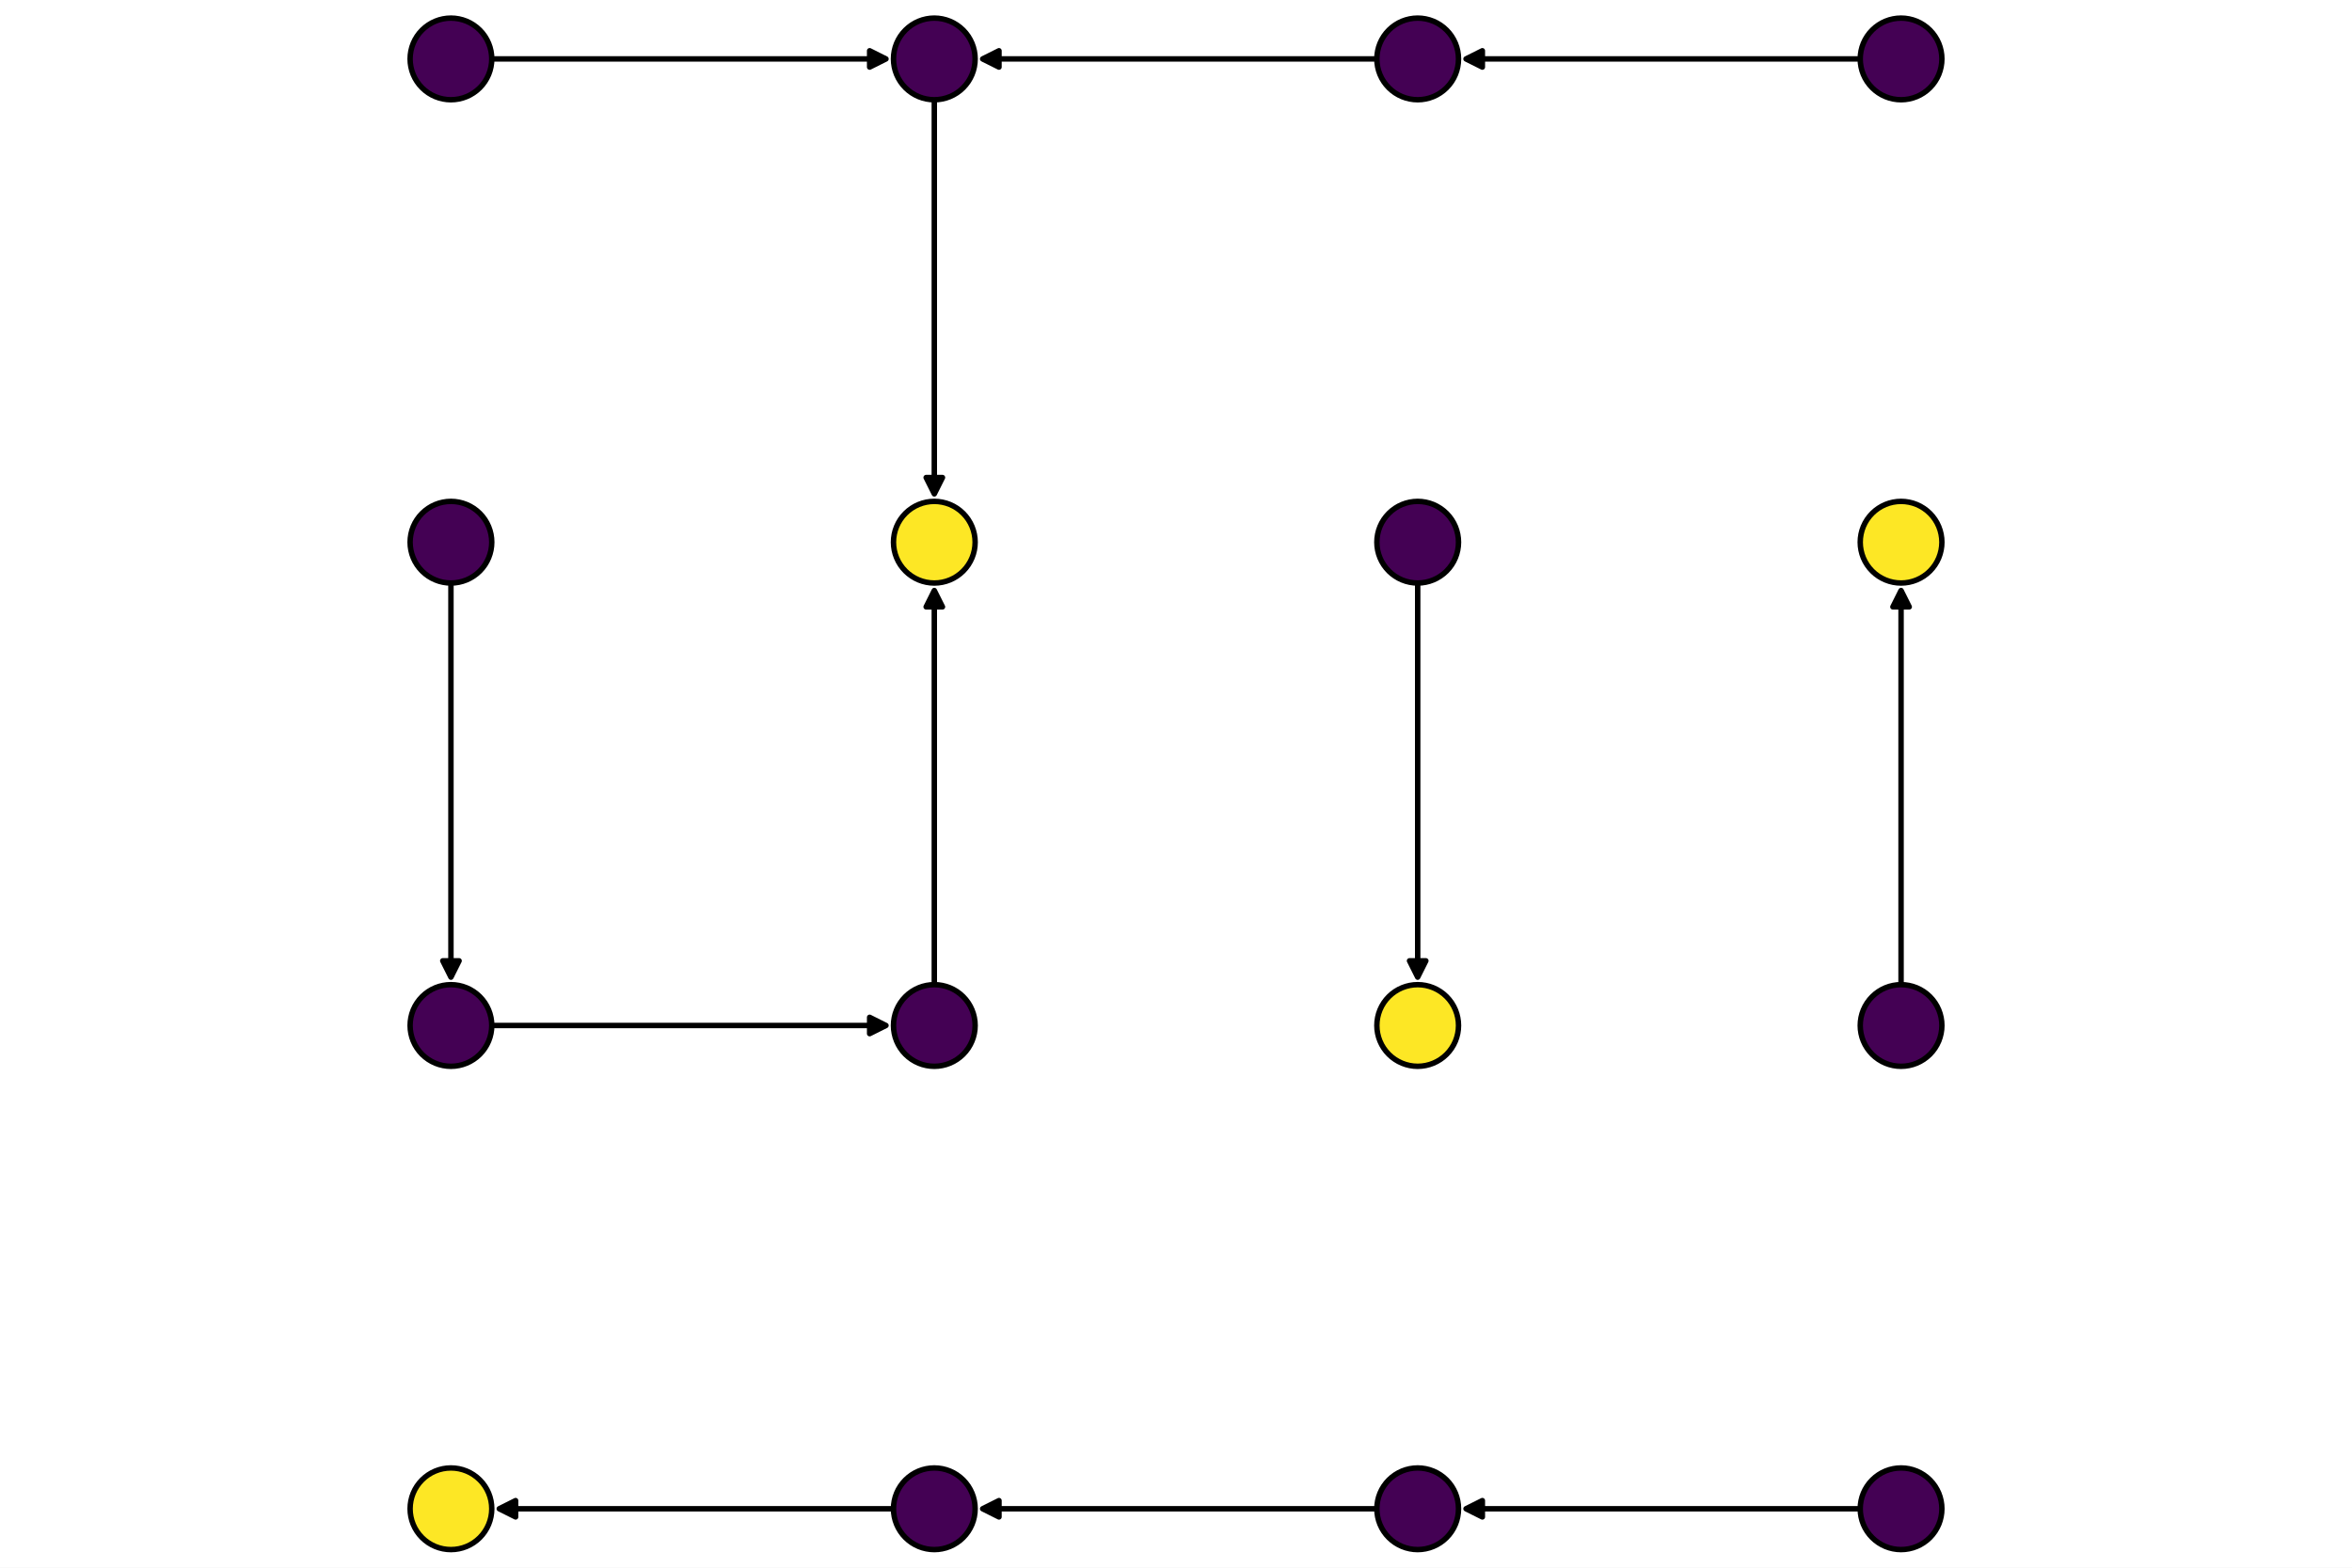
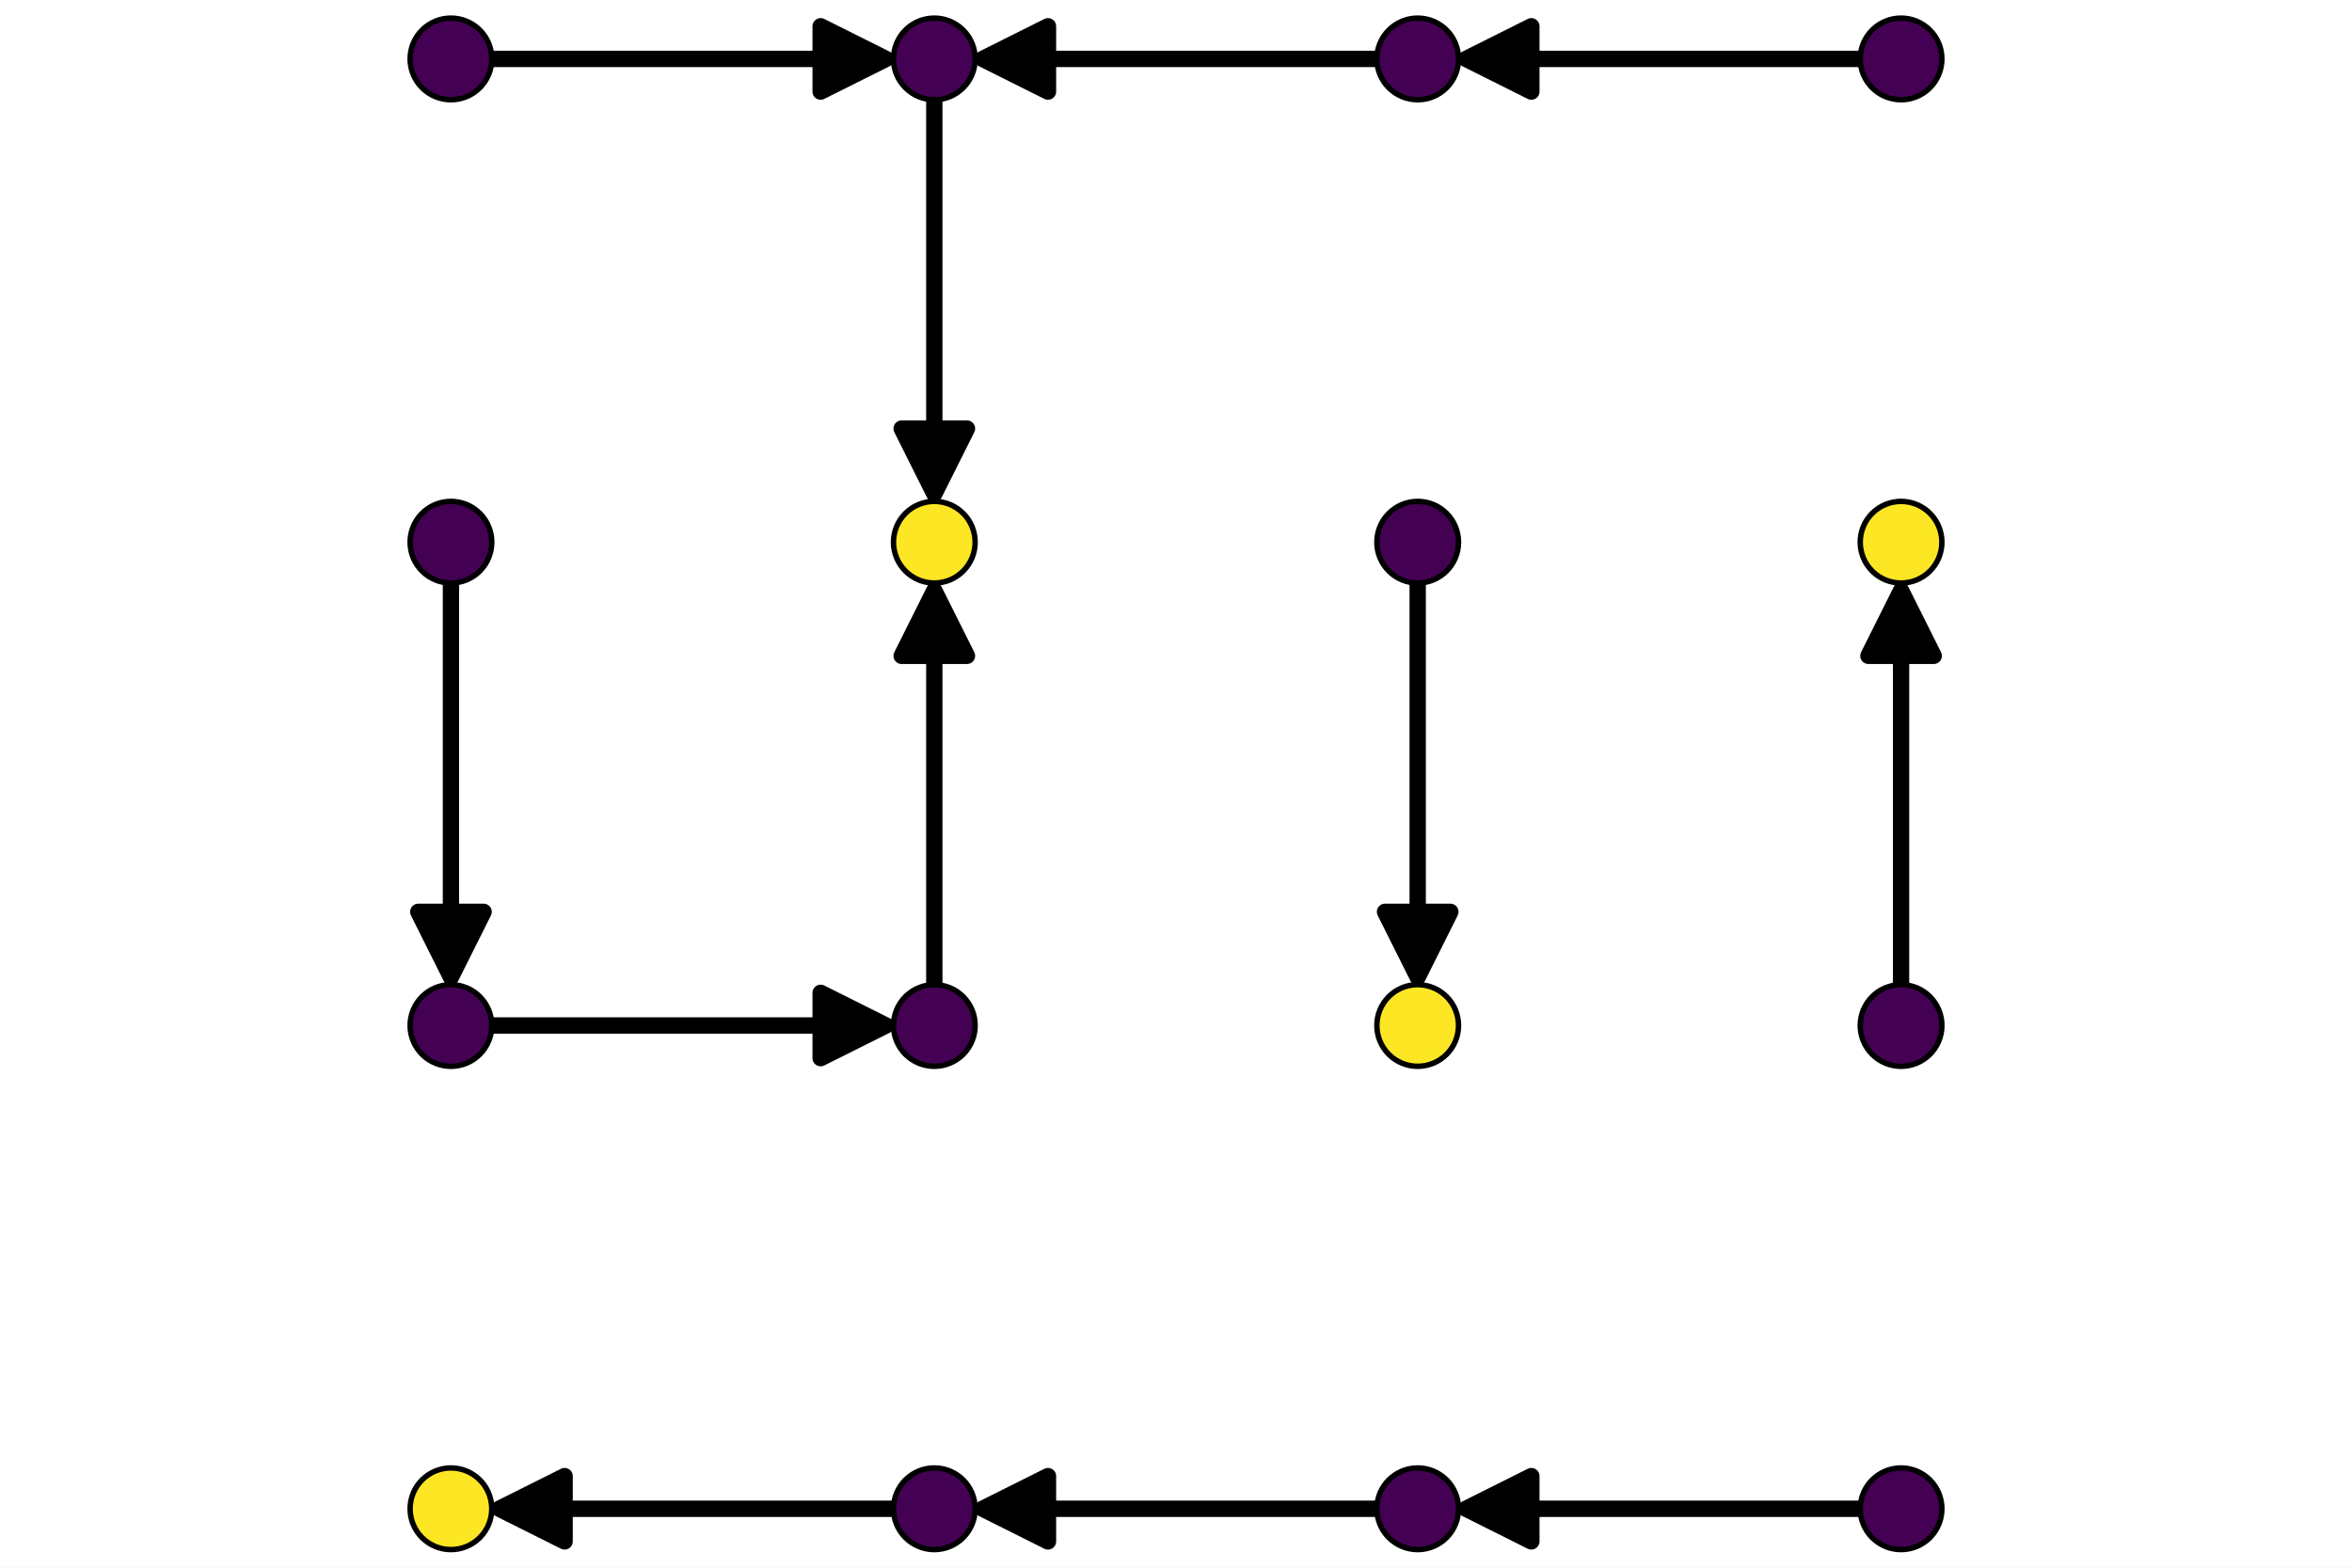
<svg xmlns="http://www.w3.org/2000/svg" xmlns:xlink="http://www.w3.org/1999/xlink" width="432pt" height="288pt" viewBox="0 0 432 288" version="1.1">
  <defs>
    <style type="text/css">*{stroke-linejoin: round; stroke-linecap: butt}</style>
  </defs>
  <g id="figure_1">
    <g id="patch_1">
      <path d="M 0 288  L 432 288  L 432 0  L 0 0  z " style="fill: #ffffff" />
    </g>
    <g id="axes_1">
      <g id="patch_2">
        <path d="M 74.835 285.165  L 357.165 285.165  L 357.165 2.835  L 74.835 2.835  z " style="fill: #ffffff" />
      </g>
      <g id="line2d_1">
-         <path d="M 171.608 277.175  L 91.703 277.175  " clip-path="url(#p041b076058)" style="fill: none; stroke: #000000" />
+         <path d="M 171.608 277.175  L 91.703 277.175  " clip-path="url(#p9de66b7286)" style="fill: none; stroke: #000000; stroke-width: 3" />
      </g>
      <g id="matplotlib.axis_1">
        <g id="xtick_1" />
        <g id="xtick_2" />
        <g id="xtick_3" />
        <g id="xtick_4" />
        <g id="xtick_5" />
        <g id="xtick_6" />
        <g id="xtick_7" />
      </g>
      <g id="matplotlib.axis_2">
        <g id="ytick_1" />
        <g id="ytick_2" />
        <g id="ytick_3" />
        <g id="ytick_4" />
        <g id="ytick_5" />
        <g id="ytick_6" />
        <g id="ytick_7" />
      </g>
      <g id="line2d_2">
-         <path d="M 260.392 277.175  L 180.487 277.175  " clip-path="url(#p041b076058)" style="fill: none; stroke: #000000" />
+         <path d="M 260.392 277.175  L 180.487 277.175  " clip-path="url(#p9de66b7286)" style="fill: none; stroke: #000000; stroke-width: 3" />
      </g>
      <g id="line2d_3">
-         <path d="M 349.175 277.175  L 269.27 277.175  " clip-path="url(#p041b076058)" style="fill: none; stroke: #000000" />
+         <path d="M 349.175 277.175  L 269.27 277.175  " clip-path="url(#p9de66b7286)" style="fill: none; stroke: #000000; stroke-width: 3" />
      </g>
      <g id="line2d_4">
-         <path d="M 82.825 188.392  L 162.73 188.392  " clip-path="url(#p041b076058)" style="fill: none; stroke: #000000" />
+         <path d="M 82.825 188.392  L 162.73 188.392  " clip-path="url(#p9de66b7286)" style="fill: none; stroke: #000000; stroke-width: 3" />
      </g>
      <g id="line2d_5">
-         <path d="M 171.608 188.392  L 171.608 108.487  " clip-path="url(#p041b076058)" style="fill: none; stroke: #000000" />
+         <path d="M 171.608 188.392  L 171.608 108.487  " clip-path="url(#p9de66b7286)" style="fill: none; stroke: #000000; stroke-width: 3" />
      </g>
      <g id="line2d_6">
-         <path d="M 349.175 188.392  L 349.175 108.487  " clip-path="url(#p041b076058)" style="fill: none; stroke: #000000" />
+         <path d="M 349.175 188.392  L 349.175 108.487  " clip-path="url(#p9de66b7286)" style="fill: none; stroke: #000000; stroke-width: 3" />
      </g>
      <g id="line2d_7">
-         <path d="M 82.825 99.608  L 82.825 179.513  " clip-path="url(#p041b076058)" style="fill: none; stroke: #000000" />
+         <path d="M 82.825 99.608  L 82.825 179.513  " clip-path="url(#p9de66b7286)" style="fill: none; stroke: #000000; stroke-width: 3" />
      </g>
      <g id="line2d_8">
-         <path d="M 260.392 99.608  L 260.392 179.513  " clip-path="url(#p041b076058)" style="fill: none; stroke: #000000" />
+         <path d="M 260.392 99.608  L 260.392 179.513  " clip-path="url(#p9de66b7286)" style="fill: none; stroke: #000000; stroke-width: 3" />
      </g>
      <g id="line2d_9">
-         <path d="M 82.825 10.825  L 162.73 10.825  " clip-path="url(#p041b076058)" style="fill: none; stroke: #000000" />
+         <path d="M 82.825 10.825  L 162.73 10.825  " clip-path="url(#p9de66b7286)" style="fill: none; stroke: #000000; stroke-width: 3" />
      </g>
      <g id="line2d_10">
-         <path d="M 171.608 10.825  L 171.608 90.73  " clip-path="url(#p041b076058)" style="fill: none; stroke: #000000" />
+         <path d="M 171.608 10.825  L 171.608 90.73  " clip-path="url(#p9de66b7286)" style="fill: none; stroke: #000000; stroke-width: 3" />
      </g>
      <g id="line2d_11">
-         <path d="M 260.392 10.825  L 180.487 10.825  " clip-path="url(#p041b076058)" style="fill: none; stroke: #000000" />
+         <path d="M 260.392 10.825  L 180.487 10.825  " clip-path="url(#p9de66b7286)" style="fill: none; stroke: #000000; stroke-width: 3" />
      </g>
      <g id="line2d_12">
-         <path d="M 349.175 10.825  L 269.27 10.825  " clip-path="url(#p041b076058)" style="fill: none; stroke: #000000" />
+         <path d="M 349.175 10.825  L 269.27 10.825  " clip-path="url(#p9de66b7286)" style="fill: none; stroke: #000000; stroke-width: 3" />
      </g>
      <g id="PathCollection_1">
        <defs>
-           <path id="mb6cb3df234" d="M 0 7.5  C 1.989 7.5 3.897 6.71 5.303 5.303  C 6.71 3.897 7.5 1.989 7.5 0  C 7.5 -1.989 6.71 -3.897 5.303 -5.303  C 3.897 -6.71 1.989 -7.5 0 -7.5  C -1.989 -7.5 -3.897 -6.71 -5.303 -5.303  C -6.71 -3.897 -7.5 -1.989 -7.5 0  C -7.5 1.989 -6.71 3.897 -5.303 5.303  C -3.897 6.71 -1.989 7.5 0 7.5  z " style="stroke: #000000" />
+           <path id="mad046f9d19" d="M 0 7.5  C 1.989 7.5 3.897 6.71 5.303 5.303  C 6.71 3.897 7.5 1.989 7.5 0  C 7.5 -1.989 6.71 -3.897 5.303 -5.303  C 3.897 -6.71 1.989 -7.5 0 -7.5  C -1.989 -7.5 -3.897 -6.71 -5.303 -5.303  C -6.71 -3.897 -7.5 -1.989 -7.5 0  C -7.5 1.989 -6.71 3.897 -5.303 5.303  C -3.897 6.71 -1.989 7.5 0 7.5  z " style="stroke: #000000" />
        </defs>
-         <g clip-path="url(#p041b076058)">
-           <use xlink:href="#mb6cb3df234" x="82.825" y="277.175" style="fill: #fde725; stroke: #000000" />
+         <g clip-path="url(#p9de66b7286)">
+           <use xlink:href="#mad046f9d19" x="82.825" y="277.175" style="fill: #fde725; stroke: #000000" />
        </g>
      </g>
      <g id="PathCollection_2">
        <defs>
-           <path id="m24215e5b6f" d="M 0 7.5  C 1.989 7.5 3.897 6.71 5.303 5.303  C 6.71 3.897 7.5 1.989 7.5 0  C 7.5 -1.989 6.71 -3.897 5.303 -5.303  C 3.897 -6.71 1.989 -7.5 0 -7.5  C -1.989 -7.5 -3.897 -6.71 -5.303 -5.303  C -6.71 -3.897 -7.5 -1.989 -7.5 0  C -7.5 1.989 -6.71 3.897 -5.303 5.303  C -3.897 6.71 -1.989 7.5 0 7.5  z " style="stroke: #000000" />
+           <path id="m4da29876de" d="M 0 7.5  C 1.989 7.5 3.897 6.71 5.303 5.303  C 6.71 3.897 7.5 1.989 7.5 0  C 7.5 -1.989 6.71 -3.897 5.303 -5.303  C 3.897 -6.71 1.989 -7.5 0 -7.5  C -1.989 -7.5 -3.897 -6.71 -5.303 -5.303  C -6.71 -3.897 -7.5 -1.989 -7.5 0  C -7.5 1.989 -6.71 3.897 -5.303 5.303  C -3.897 6.71 -1.989 7.5 0 7.5  z " style="stroke: #000000" />
        </defs>
-         <g clip-path="url(#p041b076058)">
-           <use xlink:href="#m24215e5b6f" x="171.608" y="277.175" style="fill: #440154; stroke: #000000" />
+         <g clip-path="url(#p9de66b7286)">
+           <use xlink:href="#m4da29876de" x="171.608" y="277.175" style="fill: #440154; stroke: #000000" />
        </g>
      </g>
      <g id="PathCollection_3">
-         <g clip-path="url(#p041b076058)">
-           <use xlink:href="#m24215e5b6f" x="260.392" y="277.175" style="fill: #440154; stroke: #000000" />
+         <g clip-path="url(#p9de66b7286)">
+           <use xlink:href="#m4da29876de" x="260.392" y="277.175" style="fill: #440154; stroke: #000000" />
        </g>
      </g>
      <g id="PathCollection_4">
-         <g clip-path="url(#p041b076058)">
-           <use xlink:href="#m24215e5b6f" x="349.175" y="277.175" style="fill: #440154; stroke: #000000" />
+         <g clip-path="url(#p9de66b7286)">
+           <use xlink:href="#m4da29876de" x="349.175" y="277.175" style="fill: #440154; stroke: #000000" />
        </g>
      </g>
      <g id="PathCollection_5">
-         <g clip-path="url(#p041b076058)">
-           <use xlink:href="#m24215e5b6f" x="82.825" y="188.392" style="fill: #440154; stroke: #000000" />
+         <g clip-path="url(#p9de66b7286)">
+           <use xlink:href="#m4da29876de" x="82.825" y="188.392" style="fill: #440154; stroke: #000000" />
        </g>
      </g>
      <g id="PathCollection_6">
-         <g clip-path="url(#p041b076058)">
-           <use xlink:href="#m24215e5b6f" x="171.608" y="188.392" style="fill: #440154; stroke: #000000" />
+         <g clip-path="url(#p9de66b7286)">
+           <use xlink:href="#m4da29876de" x="171.608" y="188.392" style="fill: #440154; stroke: #000000" />
        </g>
      </g>
      <g id="PathCollection_7">
-         <g clip-path="url(#p041b076058)">
-           <use xlink:href="#mb6cb3df234" x="260.392" y="188.392" style="fill: #fde725; stroke: #000000" />
+         <g clip-path="url(#p9de66b7286)">
+           <use xlink:href="#mad046f9d19" x="260.392" y="188.392" style="fill: #fde725; stroke: #000000" />
        </g>
      </g>
      <g id="PathCollection_8">
-         <g clip-path="url(#p041b076058)">
-           <use xlink:href="#m24215e5b6f" x="349.175" y="188.392" style="fill: #440154; stroke: #000000" />
+         <g clip-path="url(#p9de66b7286)">
+           <use xlink:href="#m4da29876de" x="349.175" y="188.392" style="fill: #440154; stroke: #000000" />
        </g>
      </g>
      <g id="PathCollection_9">
-         <g clip-path="url(#p041b076058)">
-           <use xlink:href="#m24215e5b6f" x="82.825" y="99.608" style="fill: #440154; stroke: #000000" />
+         <g clip-path="url(#p9de66b7286)">
+           <use xlink:href="#m4da29876de" x="82.825" y="99.608" style="fill: #440154; stroke: #000000" />
        </g>
      </g>
      <g id="PathCollection_10">
-         <g clip-path="url(#p041b076058)">
-           <use xlink:href="#mb6cb3df234" x="171.608" y="99.608" style="fill: #fde725; stroke: #000000" />
+         <g clip-path="url(#p9de66b7286)">
+           <use xlink:href="#mad046f9d19" x="171.608" y="99.608" style="fill: #fde725; stroke: #000000" />
        </g>
      </g>
      <g id="PathCollection_11">
-         <g clip-path="url(#p041b076058)">
-           <use xlink:href="#m24215e5b6f" x="260.392" y="99.608" style="fill: #440154; stroke: #000000" />
+         <g clip-path="url(#p9de66b7286)">
+           <use xlink:href="#m4da29876de" x="260.392" y="99.608" style="fill: #440154; stroke: #000000" />
        </g>
      </g>
      <g id="PathCollection_12">
-         <g clip-path="url(#p041b076058)">
-           <use xlink:href="#mb6cb3df234" x="349.175" y="99.608" style="fill: #fde725; stroke: #000000" />
+         <g clip-path="url(#p9de66b7286)">
+           <use xlink:href="#mad046f9d19" x="349.175" y="99.608" style="fill: #fde725; stroke: #000000" />
        </g>
      </g>
      <g id="PathCollection_13">
-         <g clip-path="url(#p041b076058)">
-           <use xlink:href="#m24215e5b6f" x="82.825" y="10.825" style="fill: #440154; stroke: #000000" />
+         <g clip-path="url(#p9de66b7286)">
+           <use xlink:href="#m4da29876de" x="82.825" y="10.825" style="fill: #440154; stroke: #000000" />
        </g>
      </g>
      <g id="PathCollection_14">
-         <g clip-path="url(#p041b076058)">
-           <use xlink:href="#m24215e5b6f" x="171.608" y="10.825" style="fill: #440154; stroke: #000000" />
+         <g clip-path="url(#p9de66b7286)">
+           <use xlink:href="#m4da29876de" x="171.608" y="10.825" style="fill: #440154; stroke: #000000" />
        </g>
      </g>
      <g id="PathCollection_15">
-         <g clip-path="url(#p041b076058)">
-           <use xlink:href="#m24215e5b6f" x="260.392" y="10.825" style="fill: #440154; stroke: #000000" />
+         <g clip-path="url(#p9de66b7286)">
+           <use xlink:href="#m4da29876de" x="260.392" y="10.825" style="fill: #440154; stroke: #000000" />
        </g>
      </g>
      <g id="PathCollection_16">
-         <g clip-path="url(#p041b076058)">
-           <use xlink:href="#m24215e5b6f" x="349.175" y="10.825" style="fill: #440154; stroke: #000000" />
+         <g clip-path="url(#p9de66b7286)">
+           <use xlink:href="#m4da29876de" x="349.175" y="10.825" style="fill: #440154; stroke: #000000" />
        </g>
      </g>
      <g id="patch_3">
-         <path d="M 94.703 278.675  Q 93.203 277.925 91.703 277.175  Q 93.203 276.425 94.703 275.675  z " style="stroke: #000000; stroke-linecap: round" />
+         <path d="M 103.703 283.175  Q 97.703 280.175 91.703 277.175  Q 97.703 274.175 103.703 271.175  z " style="stroke: #000000; stroke-width: 3; stroke-linecap: round" />
      </g>
      <g id="patch_4">
-         <path d="M 183.487 278.675  Q 181.987 277.925 180.487 277.175  Q 181.987 276.425 183.487 275.675  z " style="stroke: #000000; stroke-linecap: round" />
+         <path d="M 192.487 283.175  Q 186.487 280.175 180.487 277.175  Q 186.487 274.175 192.487 271.175  z " style="stroke: #000000; stroke-width: 3; stroke-linecap: round" />
      </g>
      <g id="patch_5">
-         <path d="M 272.27 278.675  Q 270.77 277.925 269.27 277.175  Q 270.77 276.425 272.27 275.675  z " style="stroke: #000000; stroke-linecap: round" />
+         <path d="M 281.27 283.175  Q 275.27 280.175 269.27 277.175  Q 275.27 274.175 281.27 271.175  z " style="stroke: #000000; stroke-width: 3; stroke-linecap: round" />
      </g>
      <g id="patch_6">
-         <path d="M 159.73 186.892  Q 161.23 187.642 162.73 188.392  Q 161.23 189.142 159.73 189.892  z " style="stroke: #000000; stroke-linecap: round" />
+         <path d="M 150.73 182.392  Q 156.73 185.392 162.73 188.392  Q 156.73 191.392 150.73 194.392  z " style="stroke: #000000; stroke-width: 3; stroke-linecap: round" />
      </g>
      <g id="patch_7">
-         <path d="M 170.108 111.487  Q 170.858 109.987 171.608 108.487  Q 172.358 109.987 173.108 111.487  z " style="stroke: #000000; stroke-linecap: round" />
+         <path d="M 165.608 120.487  Q 168.608 114.487 171.608 108.487  Q 174.608 114.487 177.608 120.487  z " style="stroke: #000000; stroke-width: 3; stroke-linecap: round" />
      </g>
      <g id="patch_8">
-         <path d="M 347.675 111.487  Q 348.425 109.987 349.175 108.487  Q 349.925 109.987 350.675 111.487  z " style="stroke: #000000; stroke-linecap: round" />
+         <path d="M 343.175 120.487  Q 346.175 114.487 349.175 108.487  Q 352.175 114.487 355.175 120.487  z " style="stroke: #000000; stroke-width: 3; stroke-linecap: round" />
      </g>
      <g id="patch_9">
-         <path d="M 84.325 176.513  Q 83.575 178.013 82.825 179.513  Q 82.075 178.013 81.325 176.513  z " style="stroke: #000000; stroke-linecap: round" />
+         <path d="M 88.825 167.513  Q 85.825 173.513 82.825 179.513  Q 79.825 173.513 76.825 167.513  z " style="stroke: #000000; stroke-width: 3; stroke-linecap: round" />
      </g>
      <g id="patch_10">
-         <path d="M 261.892 176.513  Q 261.142 178.013 260.392 179.513  Q 259.642 178.013 258.892 176.513  z " style="stroke: #000000; stroke-linecap: round" />
+         <path d="M 266.392 167.513  Q 263.392 173.513 260.392 179.513  Q 257.392 173.513 254.392 167.513  z " style="stroke: #000000; stroke-width: 3; stroke-linecap: round" />
      </g>
      <g id="patch_11">
-         <path d="M 159.73 9.325  Q 161.23 10.075 162.73 10.825  Q 161.23 11.575 159.73 12.325  z " style="stroke: #000000; stroke-linecap: round" />
+         <path d="M 150.73 4.825  Q 156.73 7.825 162.73 10.825  Q 156.73 13.825 150.73 16.825  z " style="stroke: #000000; stroke-width: 3; stroke-linecap: round" />
      </g>
      <g id="patch_12">
-         <path d="M 173.108 87.73  Q 172.358 89.23 171.608 90.73  Q 170.858 89.23 170.108 87.73  z " style="stroke: #000000; stroke-linecap: round" />
+         <path d="M 177.608 78.73  Q 174.608 84.73 171.608 90.73  Q 168.608 84.73 165.608 78.73  z " style="stroke: #000000; stroke-width: 3; stroke-linecap: round" />
      </g>
      <g id="patch_13">
-         <path d="M 183.487 12.325  Q 181.987 11.575 180.487 10.825  Q 181.987 10.075 183.487 9.325  z " style="stroke: #000000; stroke-linecap: round" />
+         <path d="M 192.487 16.825  Q 186.487 13.825 180.487 10.825  Q 186.487 7.825 192.487 4.825  z " style="stroke: #000000; stroke-width: 3; stroke-linecap: round" />
      </g>
      <g id="patch_14">
-         <path d="M 272.27 12.325  Q 270.77 11.575 269.27 10.825  Q 270.77 10.075 272.27 9.325  z " style="stroke: #000000; stroke-linecap: round" />
+         <path d="M 281.27 16.825  Q 275.27 13.825 269.27 10.825  Q 275.27 7.825 281.27 4.825  z " style="stroke: #000000; stroke-width: 3; stroke-linecap: round" />
      </g>
    </g>
  </g>
  <defs>
-     <clipPath id="p041b076058">
+     <clipPath id="p9de66b7286">
      <rect x="74.835" y="2.835" width="282.331" height="282.331" />
    </clipPath>
  </defs>
</svg>
